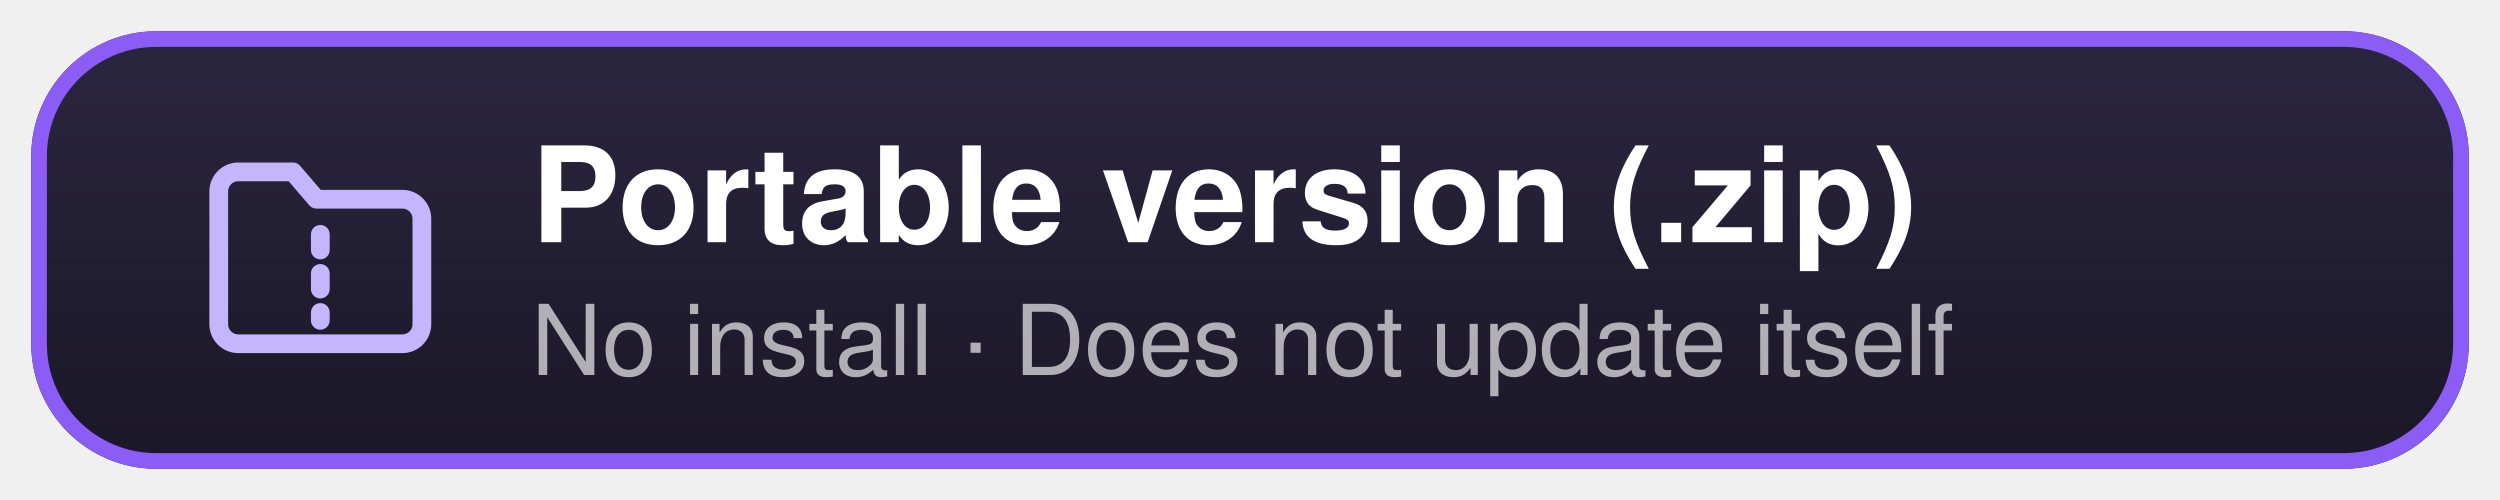
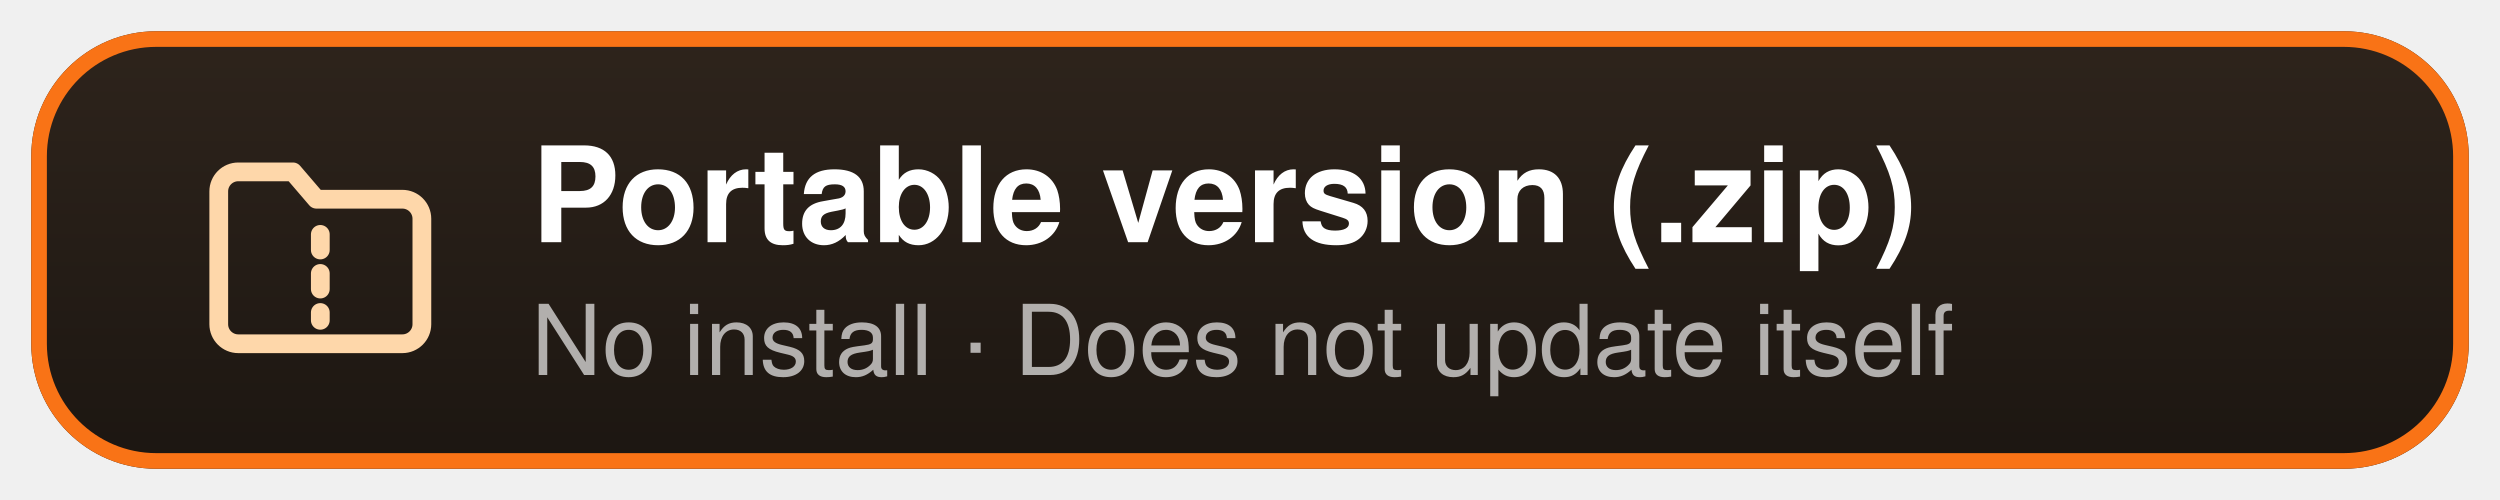
<svg xmlns="http://www.w3.org/2000/svg" width="320" height="64" viewBox="0 0 320 64">
  <defs>
    <linearGradient id="bg" x1="0" y1="0" x2="0" y2="1">
-       <stop offset="0" stop-color="#2B2640" />
-       <stop offset="1" stop-color="#1A1726" />
+       <stop offset="0" stop-color="#2E241C" />
+       <stop offset="1" stop-color="#1C1611" />
    </linearGradient>
  </defs>
  <rect x="4" y="4" width="312" height="56" rx="16" fill="url(#bg)" />
-   <rect x="5" y="5" width="310" height="54" rx="15" fill="none" stroke="#8B5CF6" stroke-width="2" />
-   <g transform="translate(26 18)" fill="none" stroke="#C4B5FD" stroke-width="2.4" stroke-linejoin="round" stroke-linecap="round">
+   <rect x="5" y="5" width="310" height="54" rx="15" fill="none" stroke="#F97316" stroke-width="2" />
+   <g transform="translate(26 18)" fill="none" stroke="#FED7AA" stroke-width="2.4" stroke-linejoin="round" stroke-linecap="round">
    <path d="M2 6.5A2.5 2.5 0 0 1 4.5 4h7l3 3.5h11A2.5 2.5 0 0 1 28 10v13.5A2.5 2.5 0 0 1 25.5 26h-21A2.5 2.5 0 0 1 2 23.5z" />
    <path d="M15 12v2m0 3v2m0 3v1" />
  </g>
  <text x="68" y="31" font-family="Segoe UI, -apple-system, Helvetica, Arial, sans-serif" font-size="17" font-weight="700" fill="#fff">Portable version (.zip)</text>
  <text x="68" y="48" font-family="Segoe UI, -apple-system, Helvetica, Arial, sans-serif" font-size="12.5" fill="#fff" fill-opacity=".65">No install · Does not update itself</text>
</svg>
